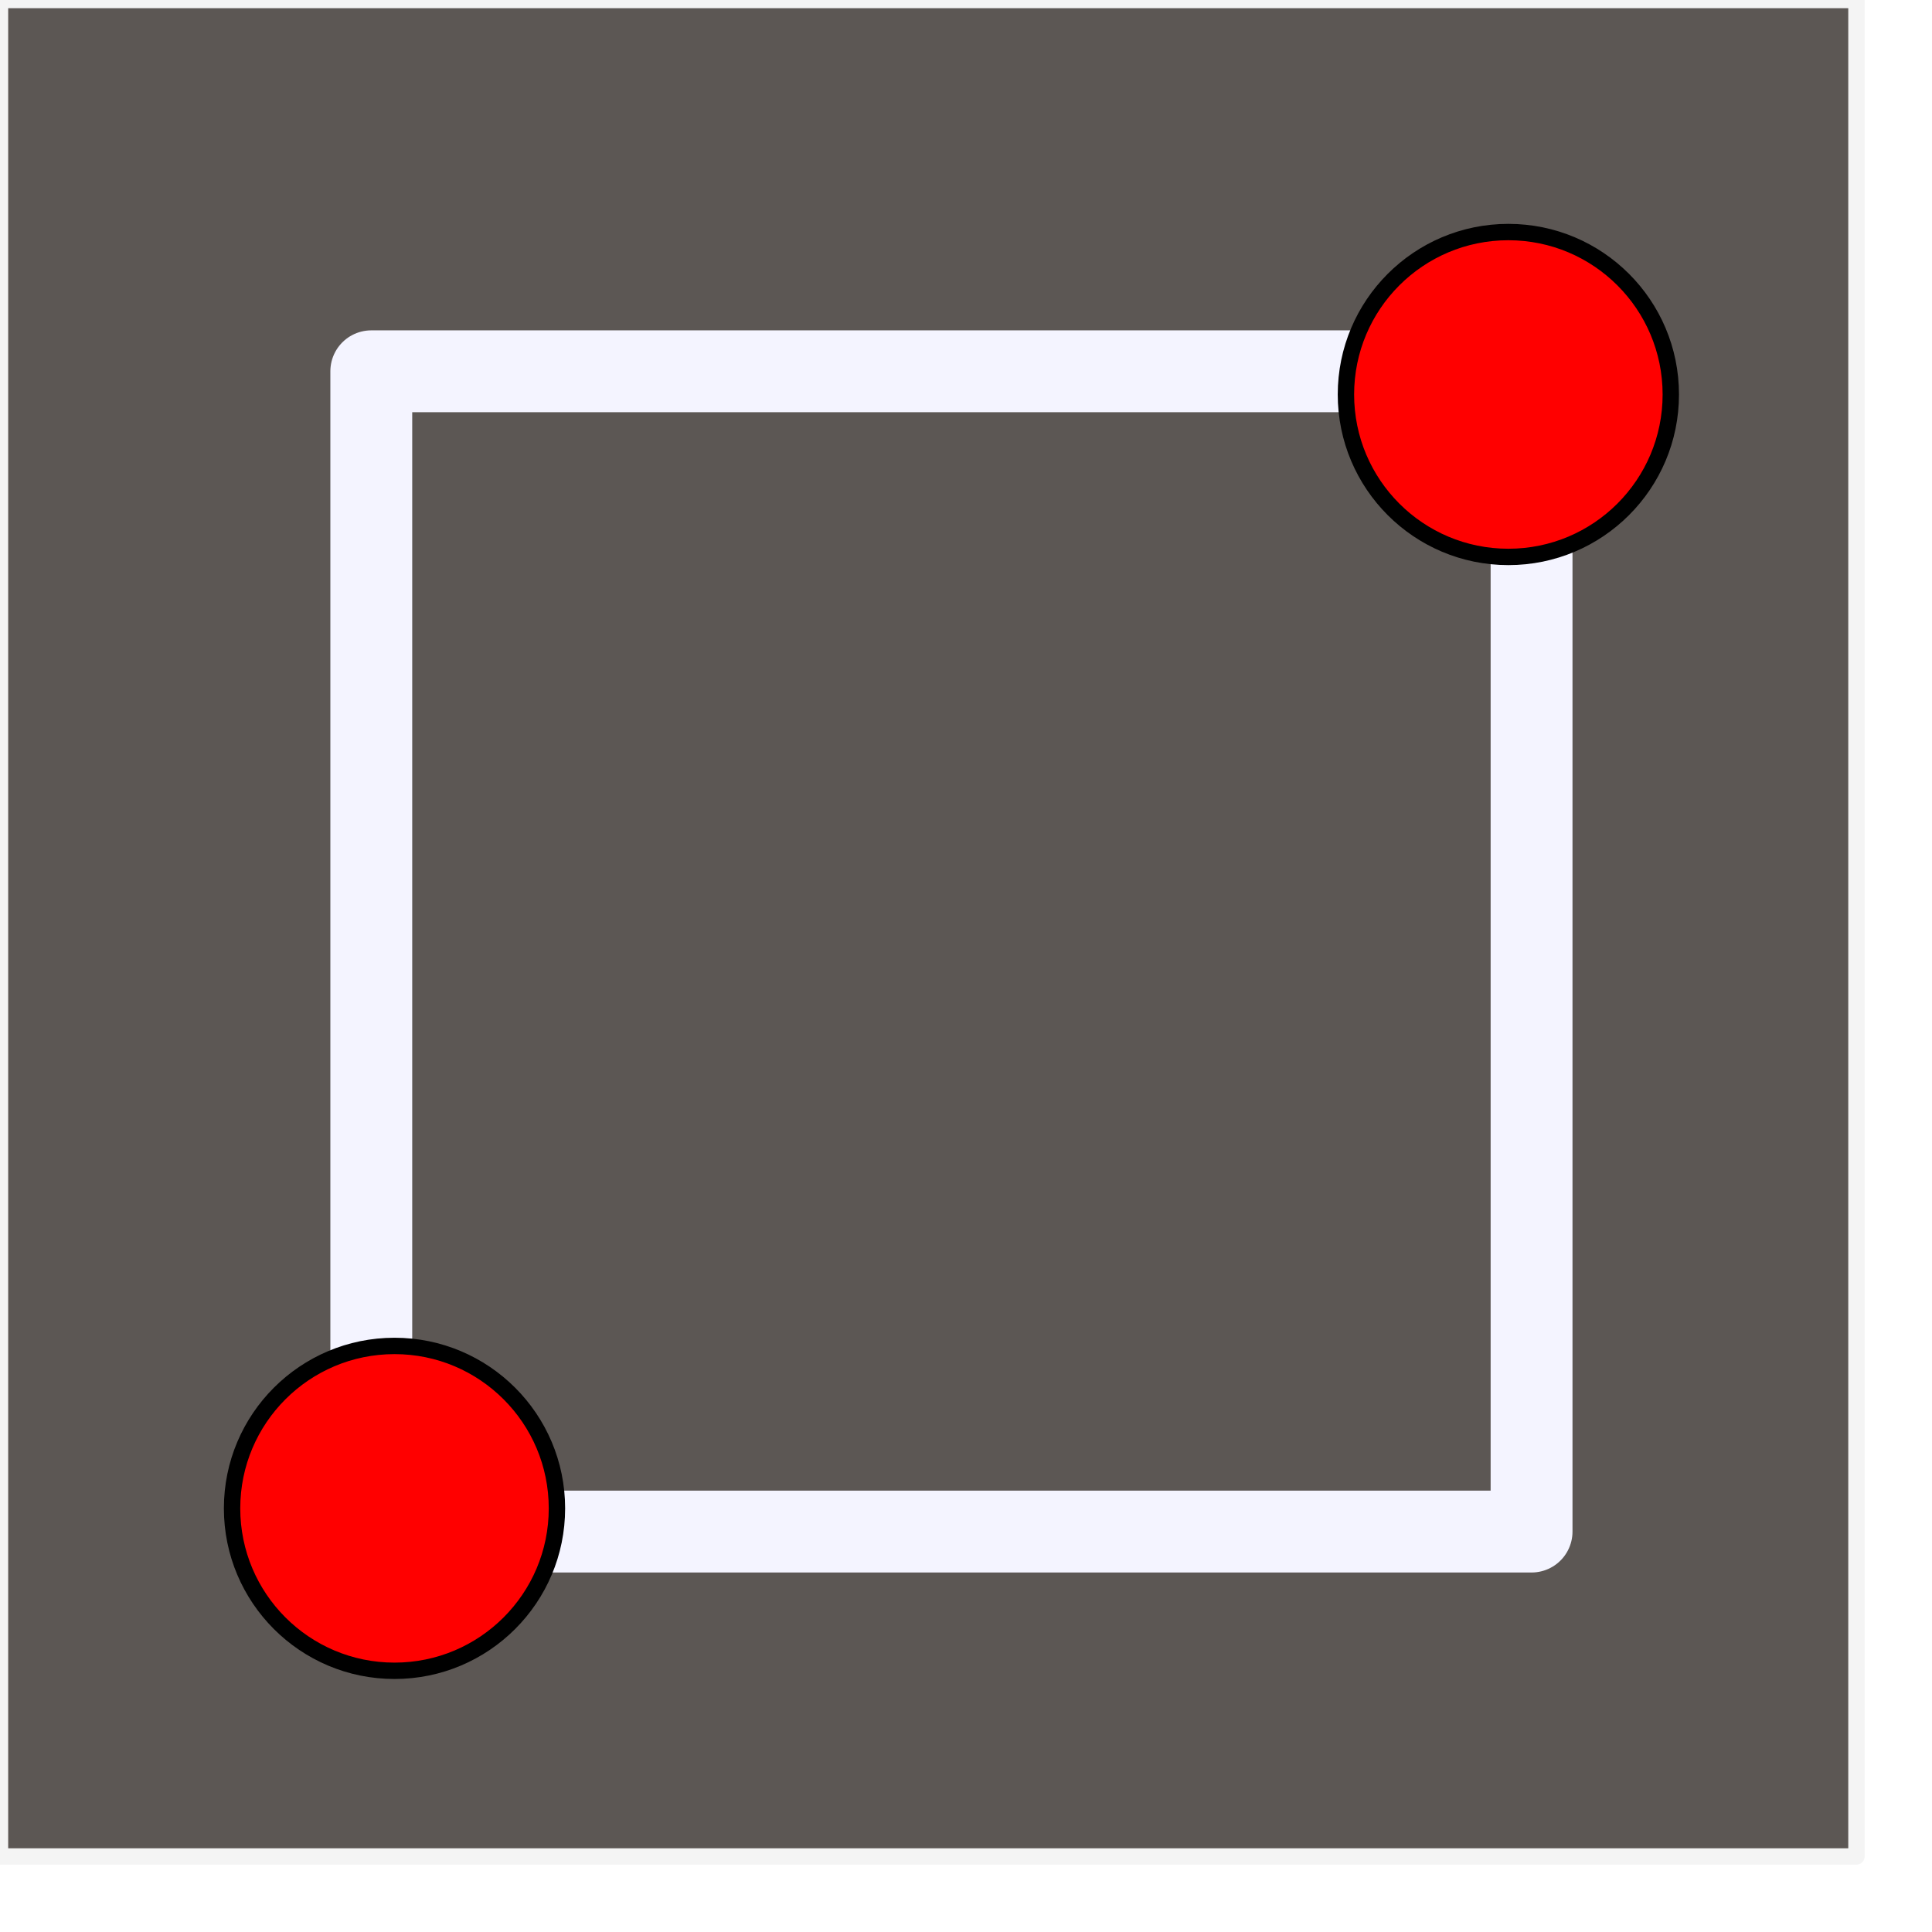
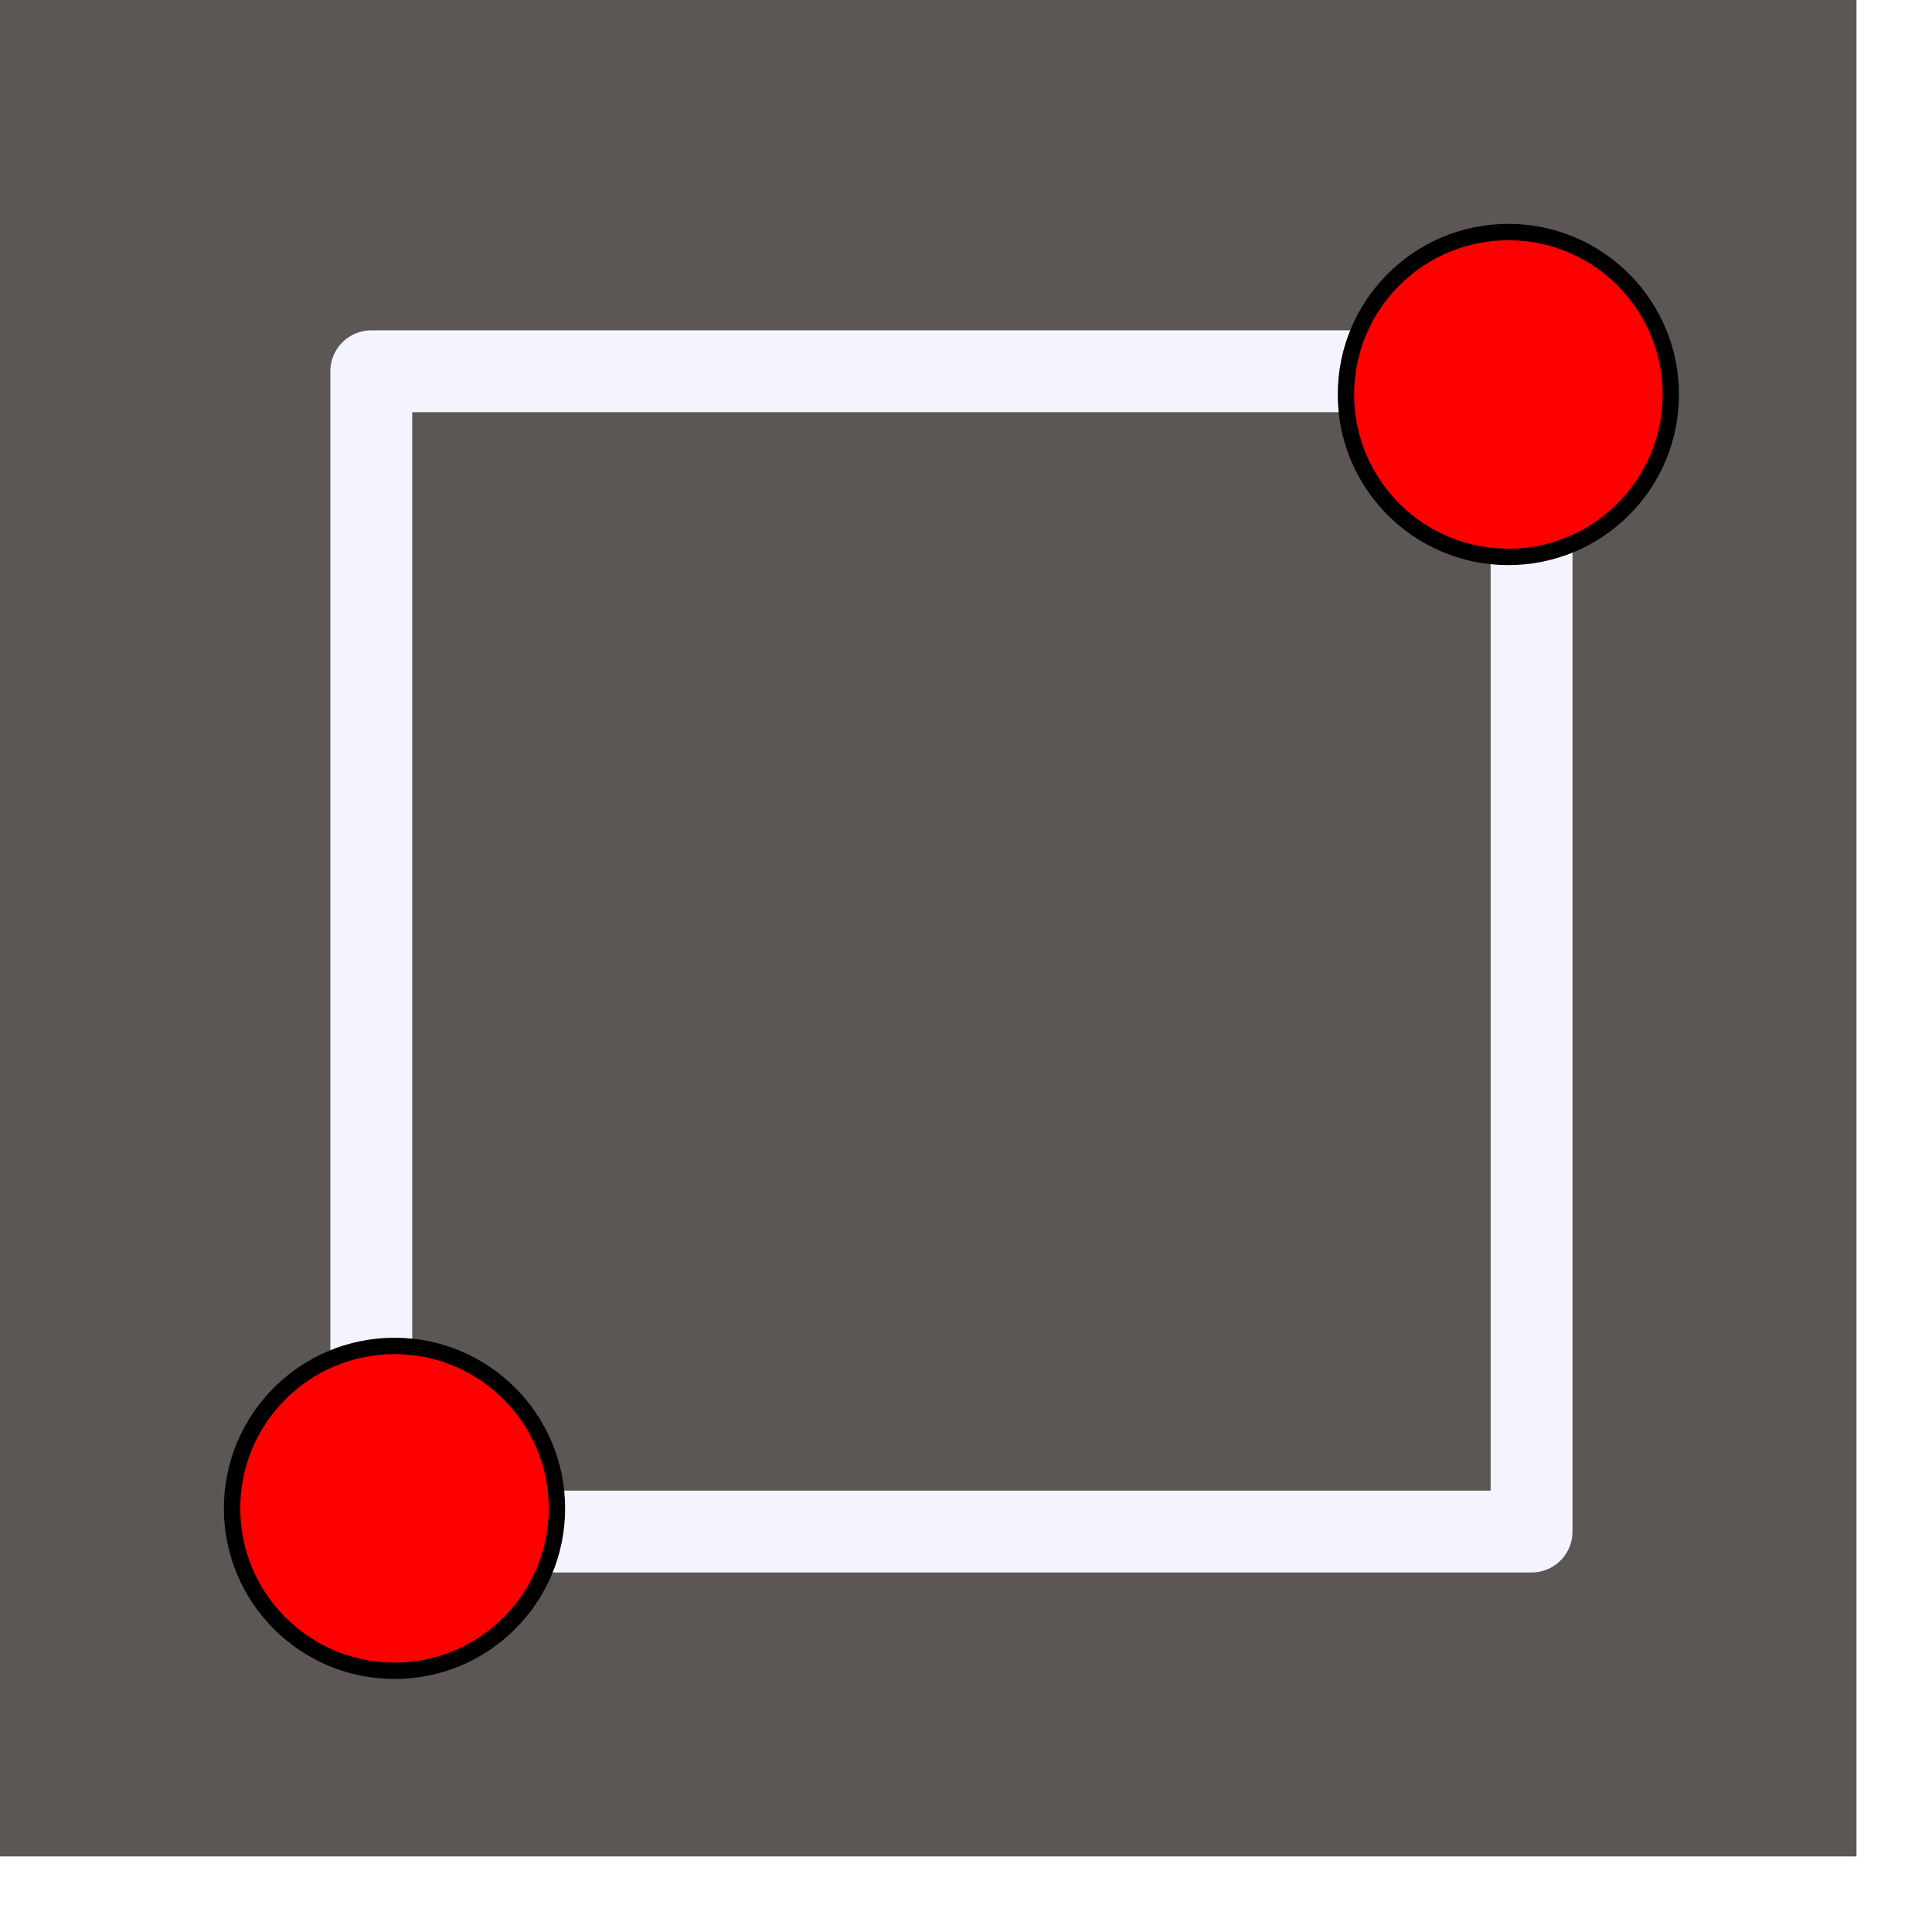
<svg xmlns="http://www.w3.org/2000/svg" version="1.1" id="Layer_1" x="0px" y="0px" width="118px" height="118px" viewBox="0 0 118 118" enable-background="new 0 0 118 118" xml:space="preserve">
  <g>
    <g>
-       <rect fill="#5C5754" width="113.386" height="113.386" />
-       <rect fill="none" stroke="#F4F4F4" stroke-linecap="round" stroke-linejoin="round" width="113.386" height="113.386" />
+       <rect fill="#5C5754" width="113.387" height="113.386" />
+       <rect fill="none" width="113.387" height="113.386" />
      <rect x="22.677" y="22.677" fill="none" stroke="#F4F4FF" stroke-width="5" stroke-linecap="round" stroke-linejoin="round" width="70.866" height="70.866" />
      <circle fill="#FF0000" cx="24.095" cy="92.126" r="9.921" />
      <circle fill="none" stroke="#000000" stroke-linecap="round" stroke-linejoin="round" cx="24.095" cy="92.126" r="9.921" />
      <circle fill="#FF0000" cx="92.126" cy="24.094" r="9.921" />
      <circle fill="none" stroke="#000000" stroke-linecap="round" stroke-linejoin="round" cx="92.126" cy="24.094" r="9.921" />
    </g>
  </g>
</svg>
